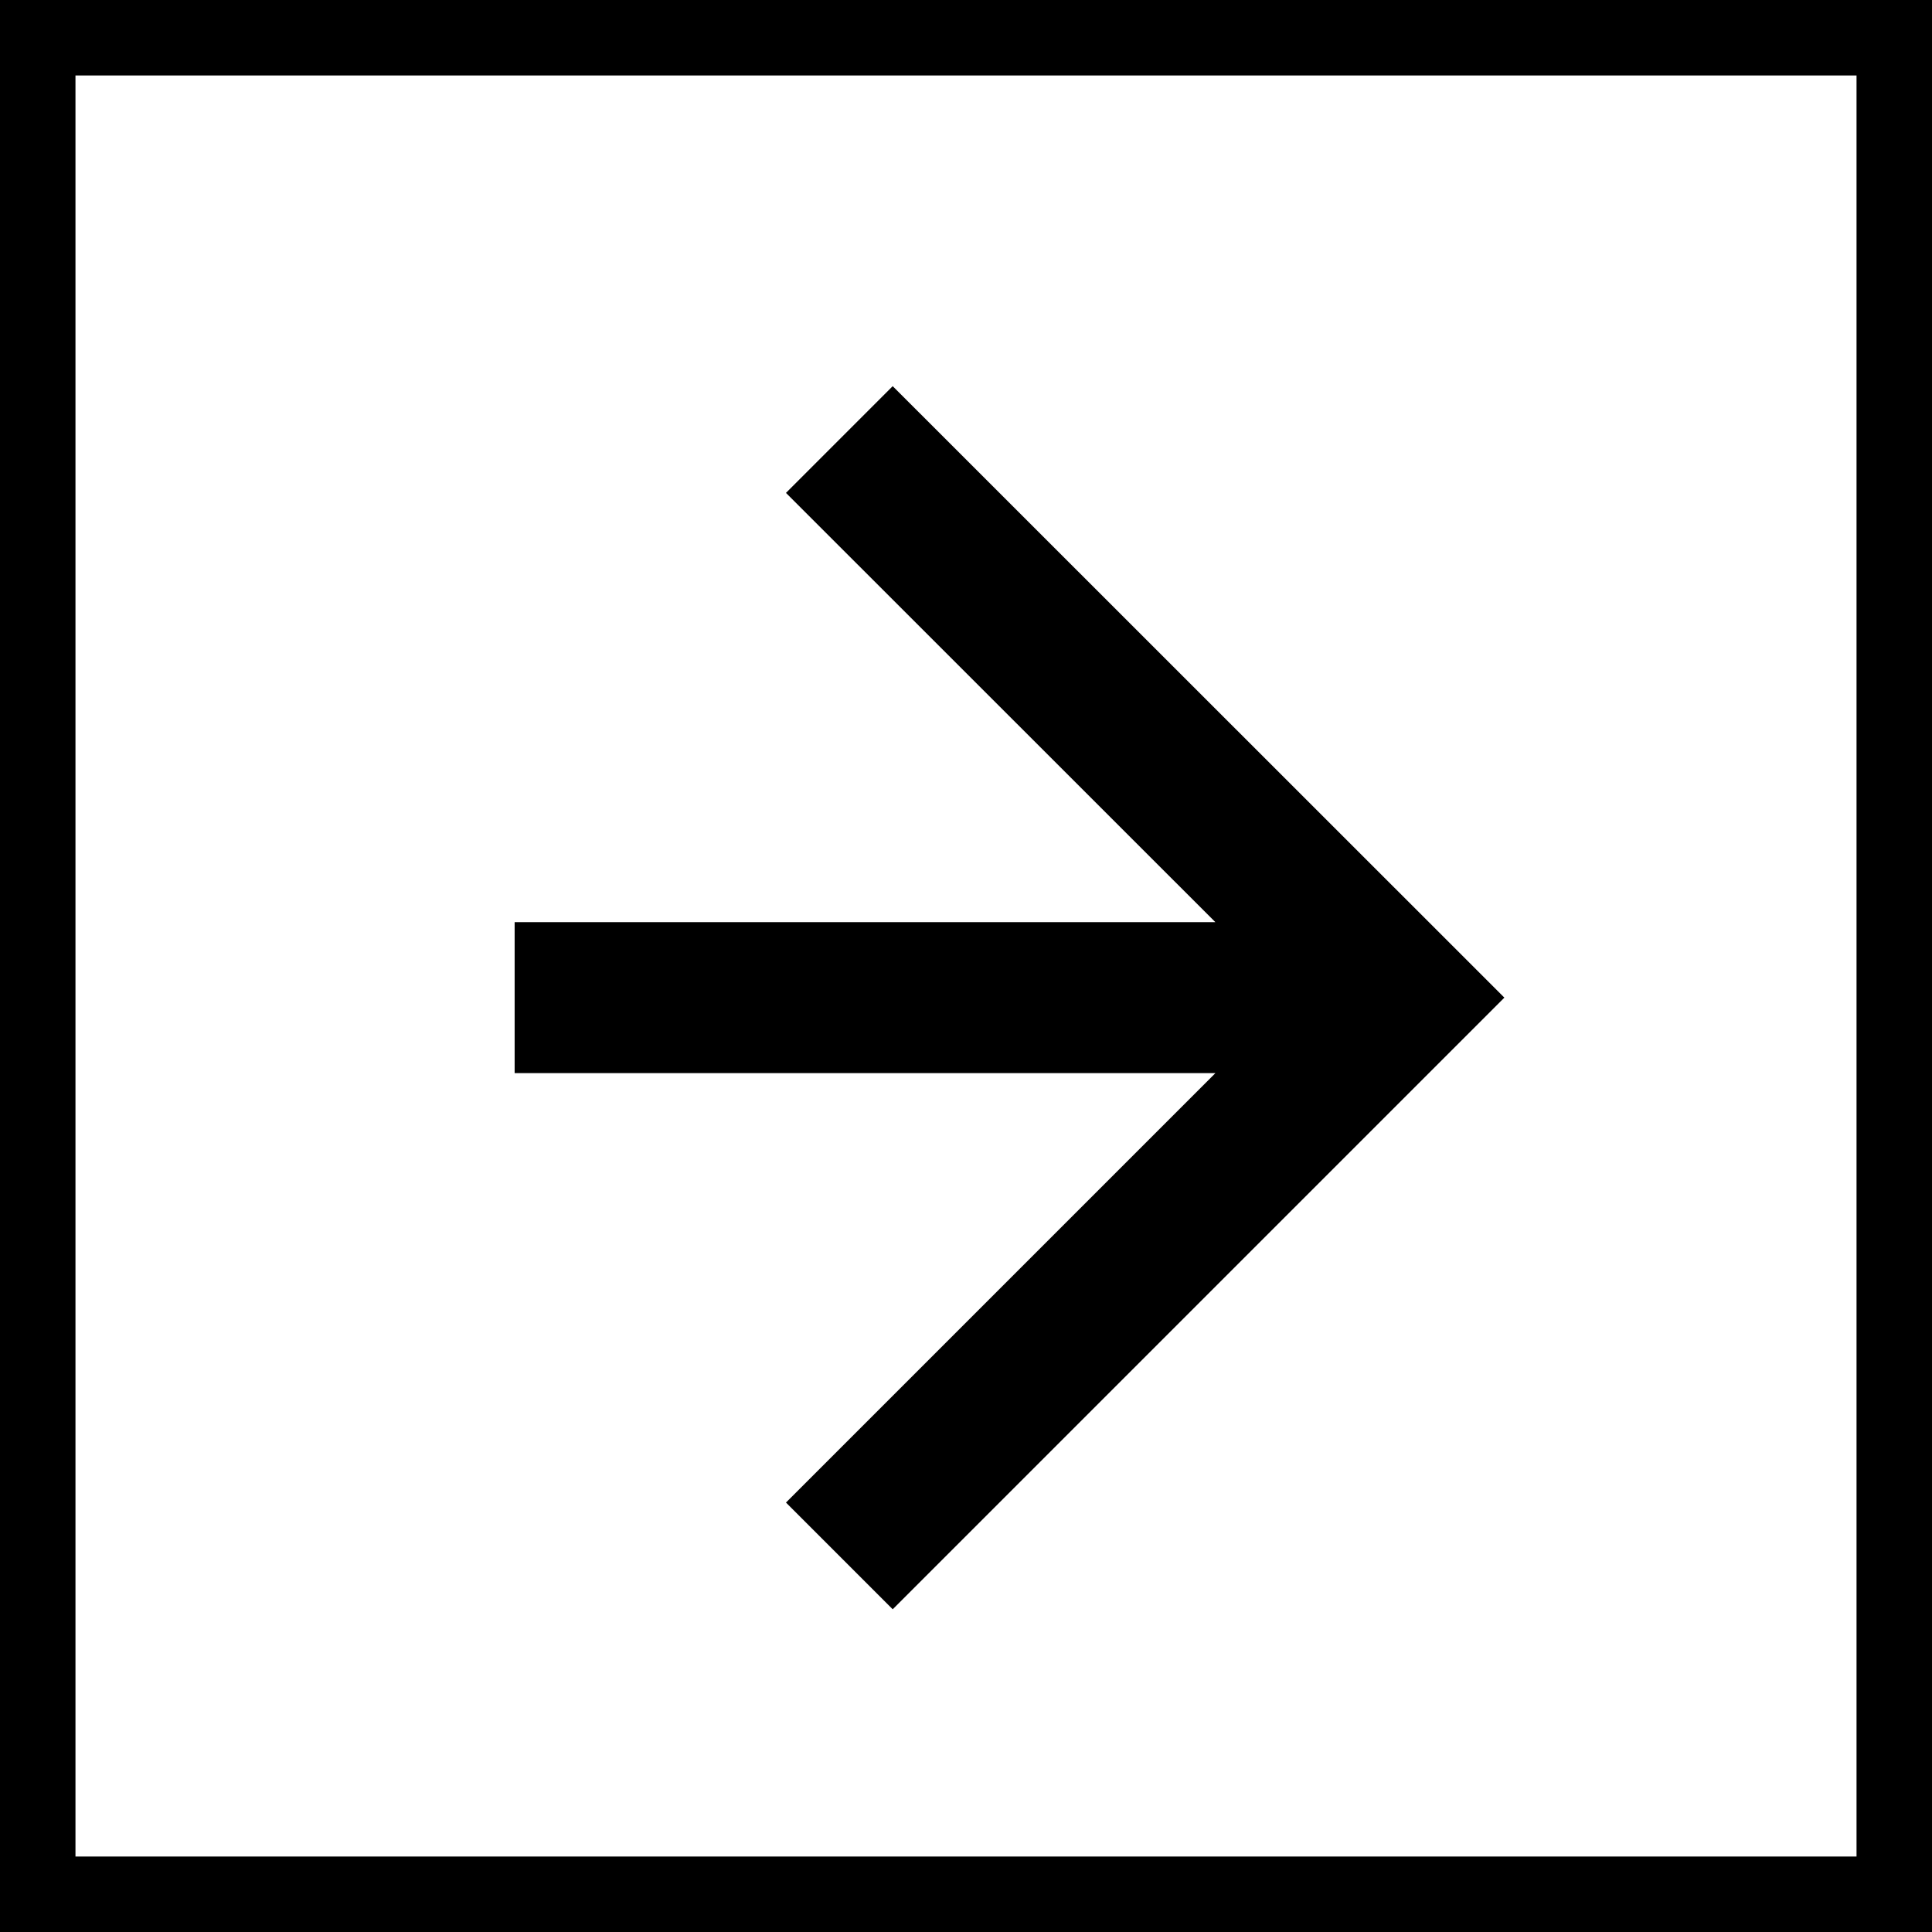
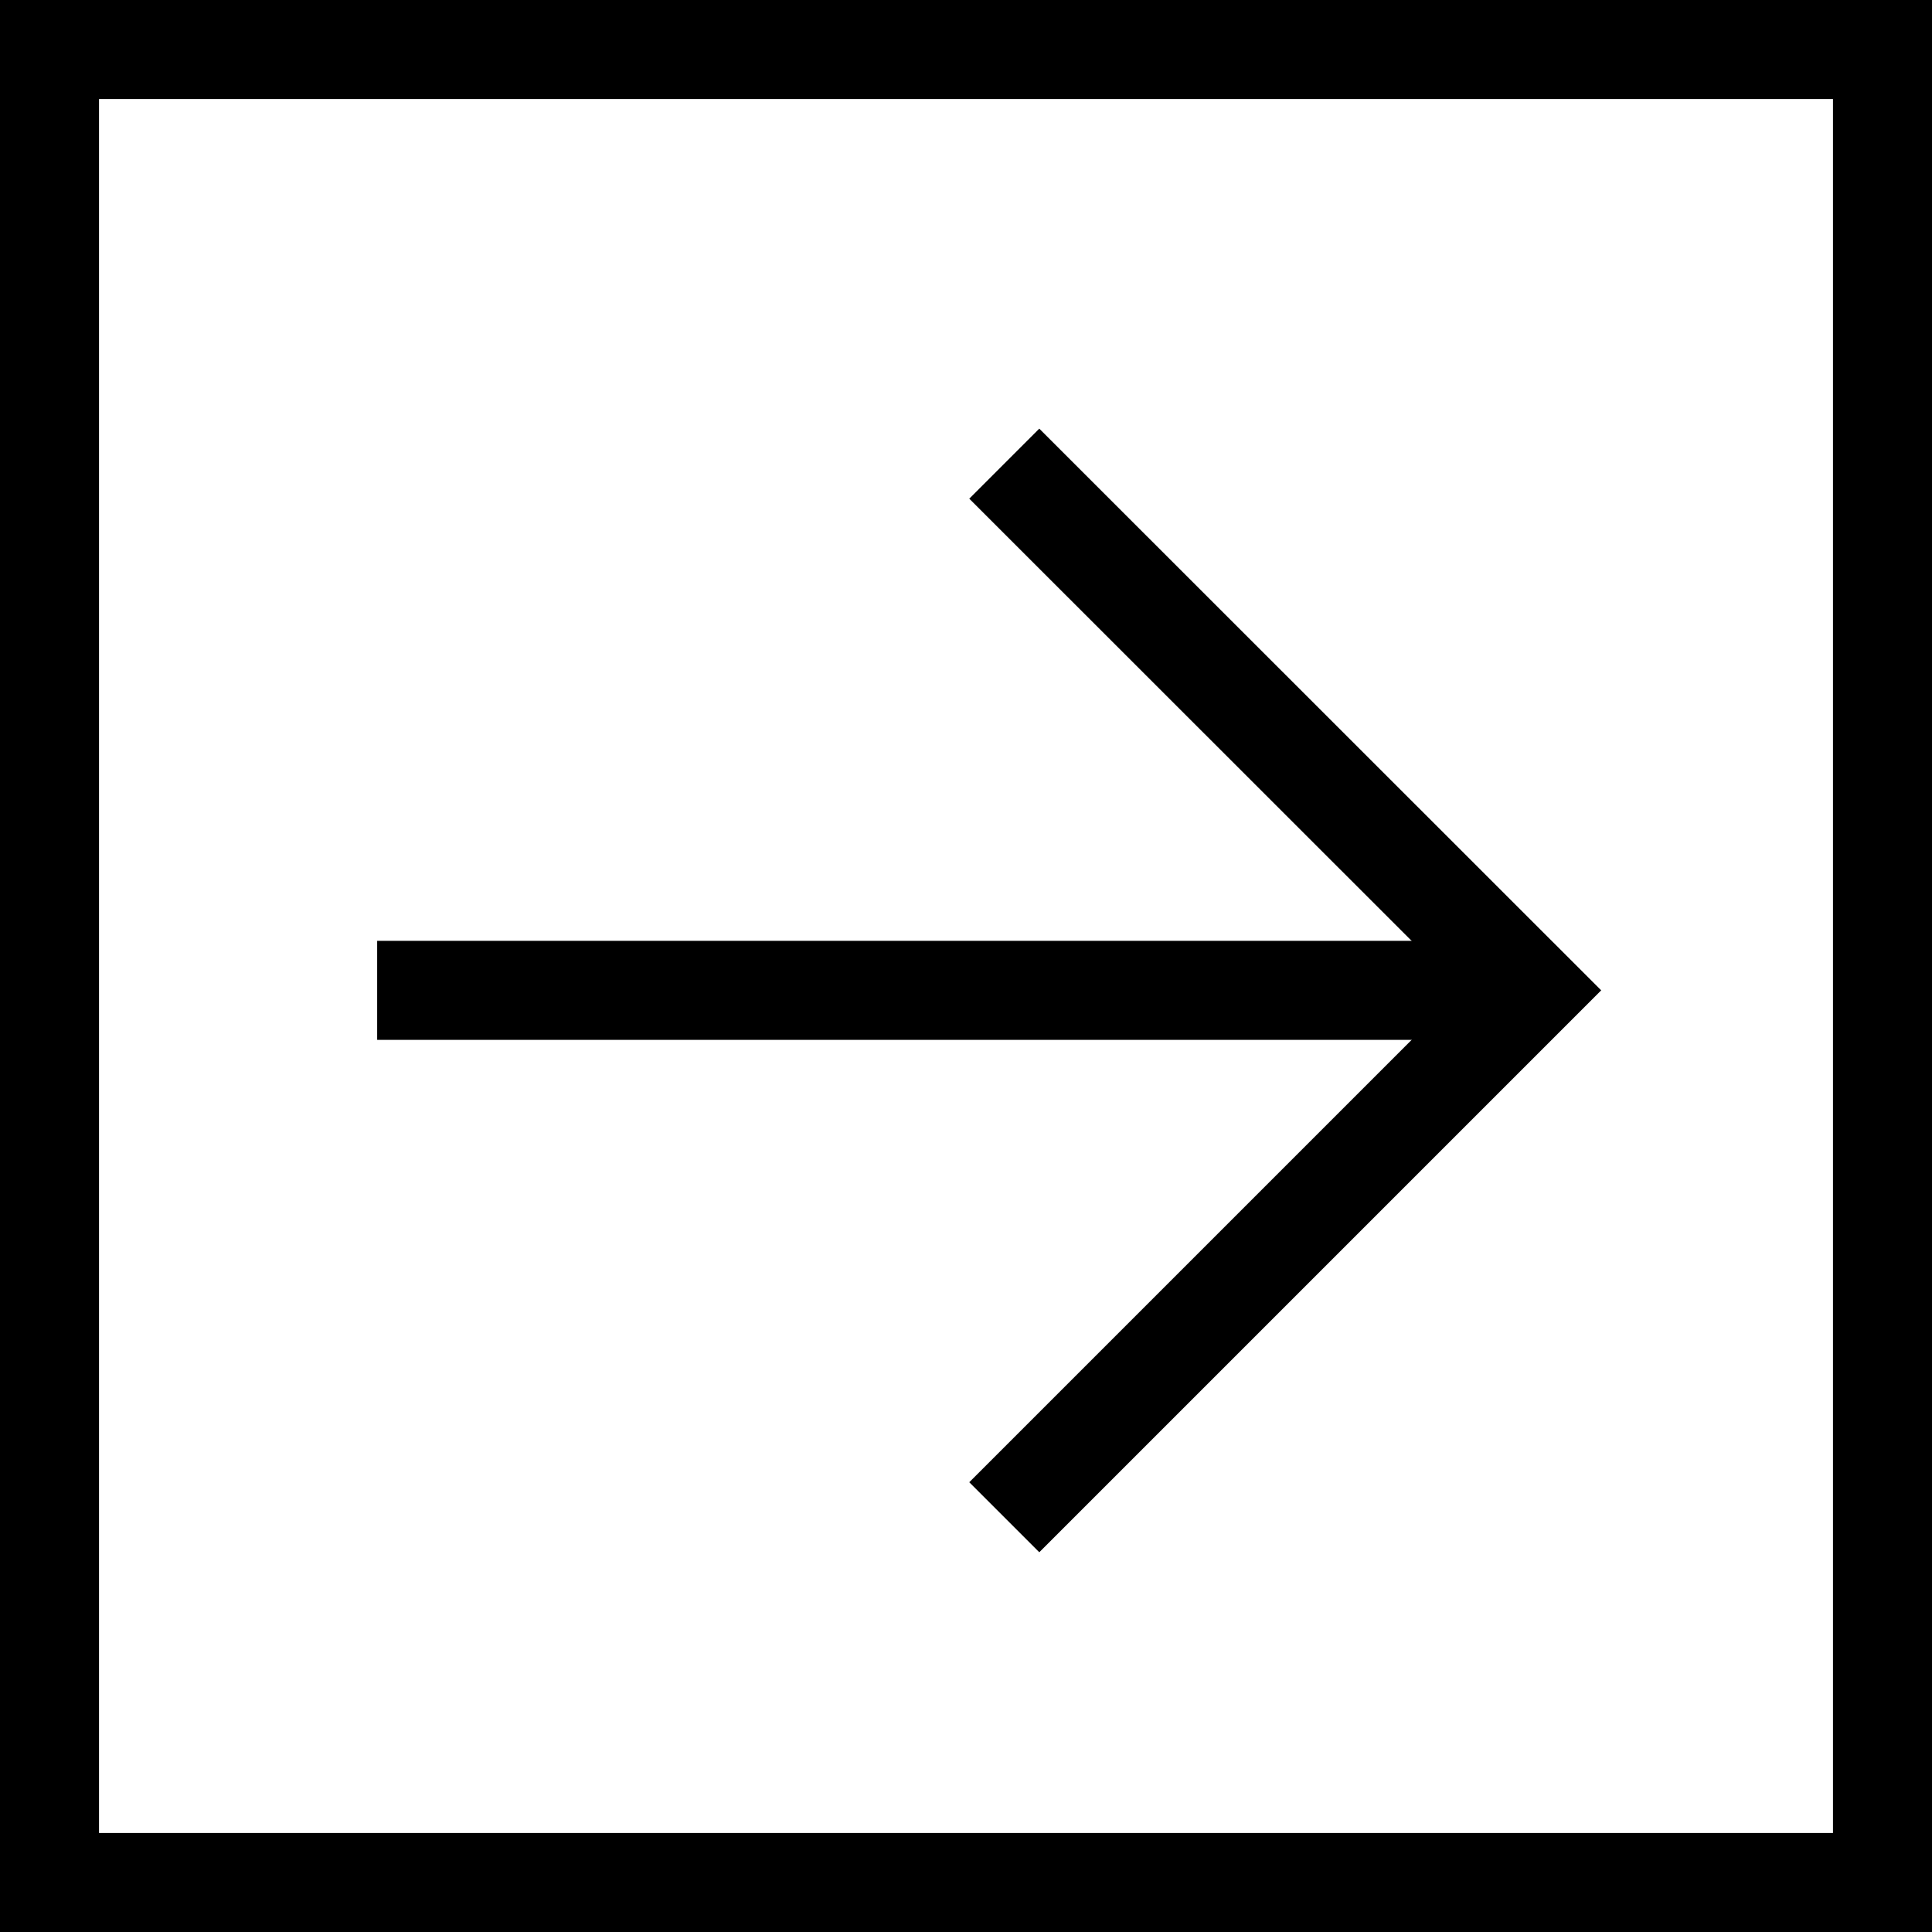
- <svg xmlns="http://www.w3.org/2000/svg" width="32" height="32" viewBox="0 0 32 32">
-   <g stroke="currentColor" stroke-width="2.5" fill="none" fill-rule="evenodd">
-     <path d="M0 32h32V0H0z" />
-     <path d="m13.902 7.28 9.247 9.244-9.247 9.247M8.524 16.524H23.15" />
+ <svg xmlns="http://www.w3.org/2000/svg" viewBox="0 0 97.17 97.17" fill="none" fill-rule="evenodd" stroke="currentColor" stroke-width="4.98px">
+   <g id="Group_565" data-name="Group 565">
+     <g id="Rectangle_208" data-name="Rectangle 208">
+       <rect x="2.49" y="2.49" width="92.19" height="92.19" />
+     </g>
+     <g id="nuolet-03">
+       <path id="Path_9" data-name="Path 9" d="M50.51,23.32l26.5,26.49-26.5,26.5" />
+       <line id="Line_3" data-name="Line 3" x1="18.97" y1="49.81" x2="77.01" y2="49.81" />
+     </g>
  </g>
</svg>
